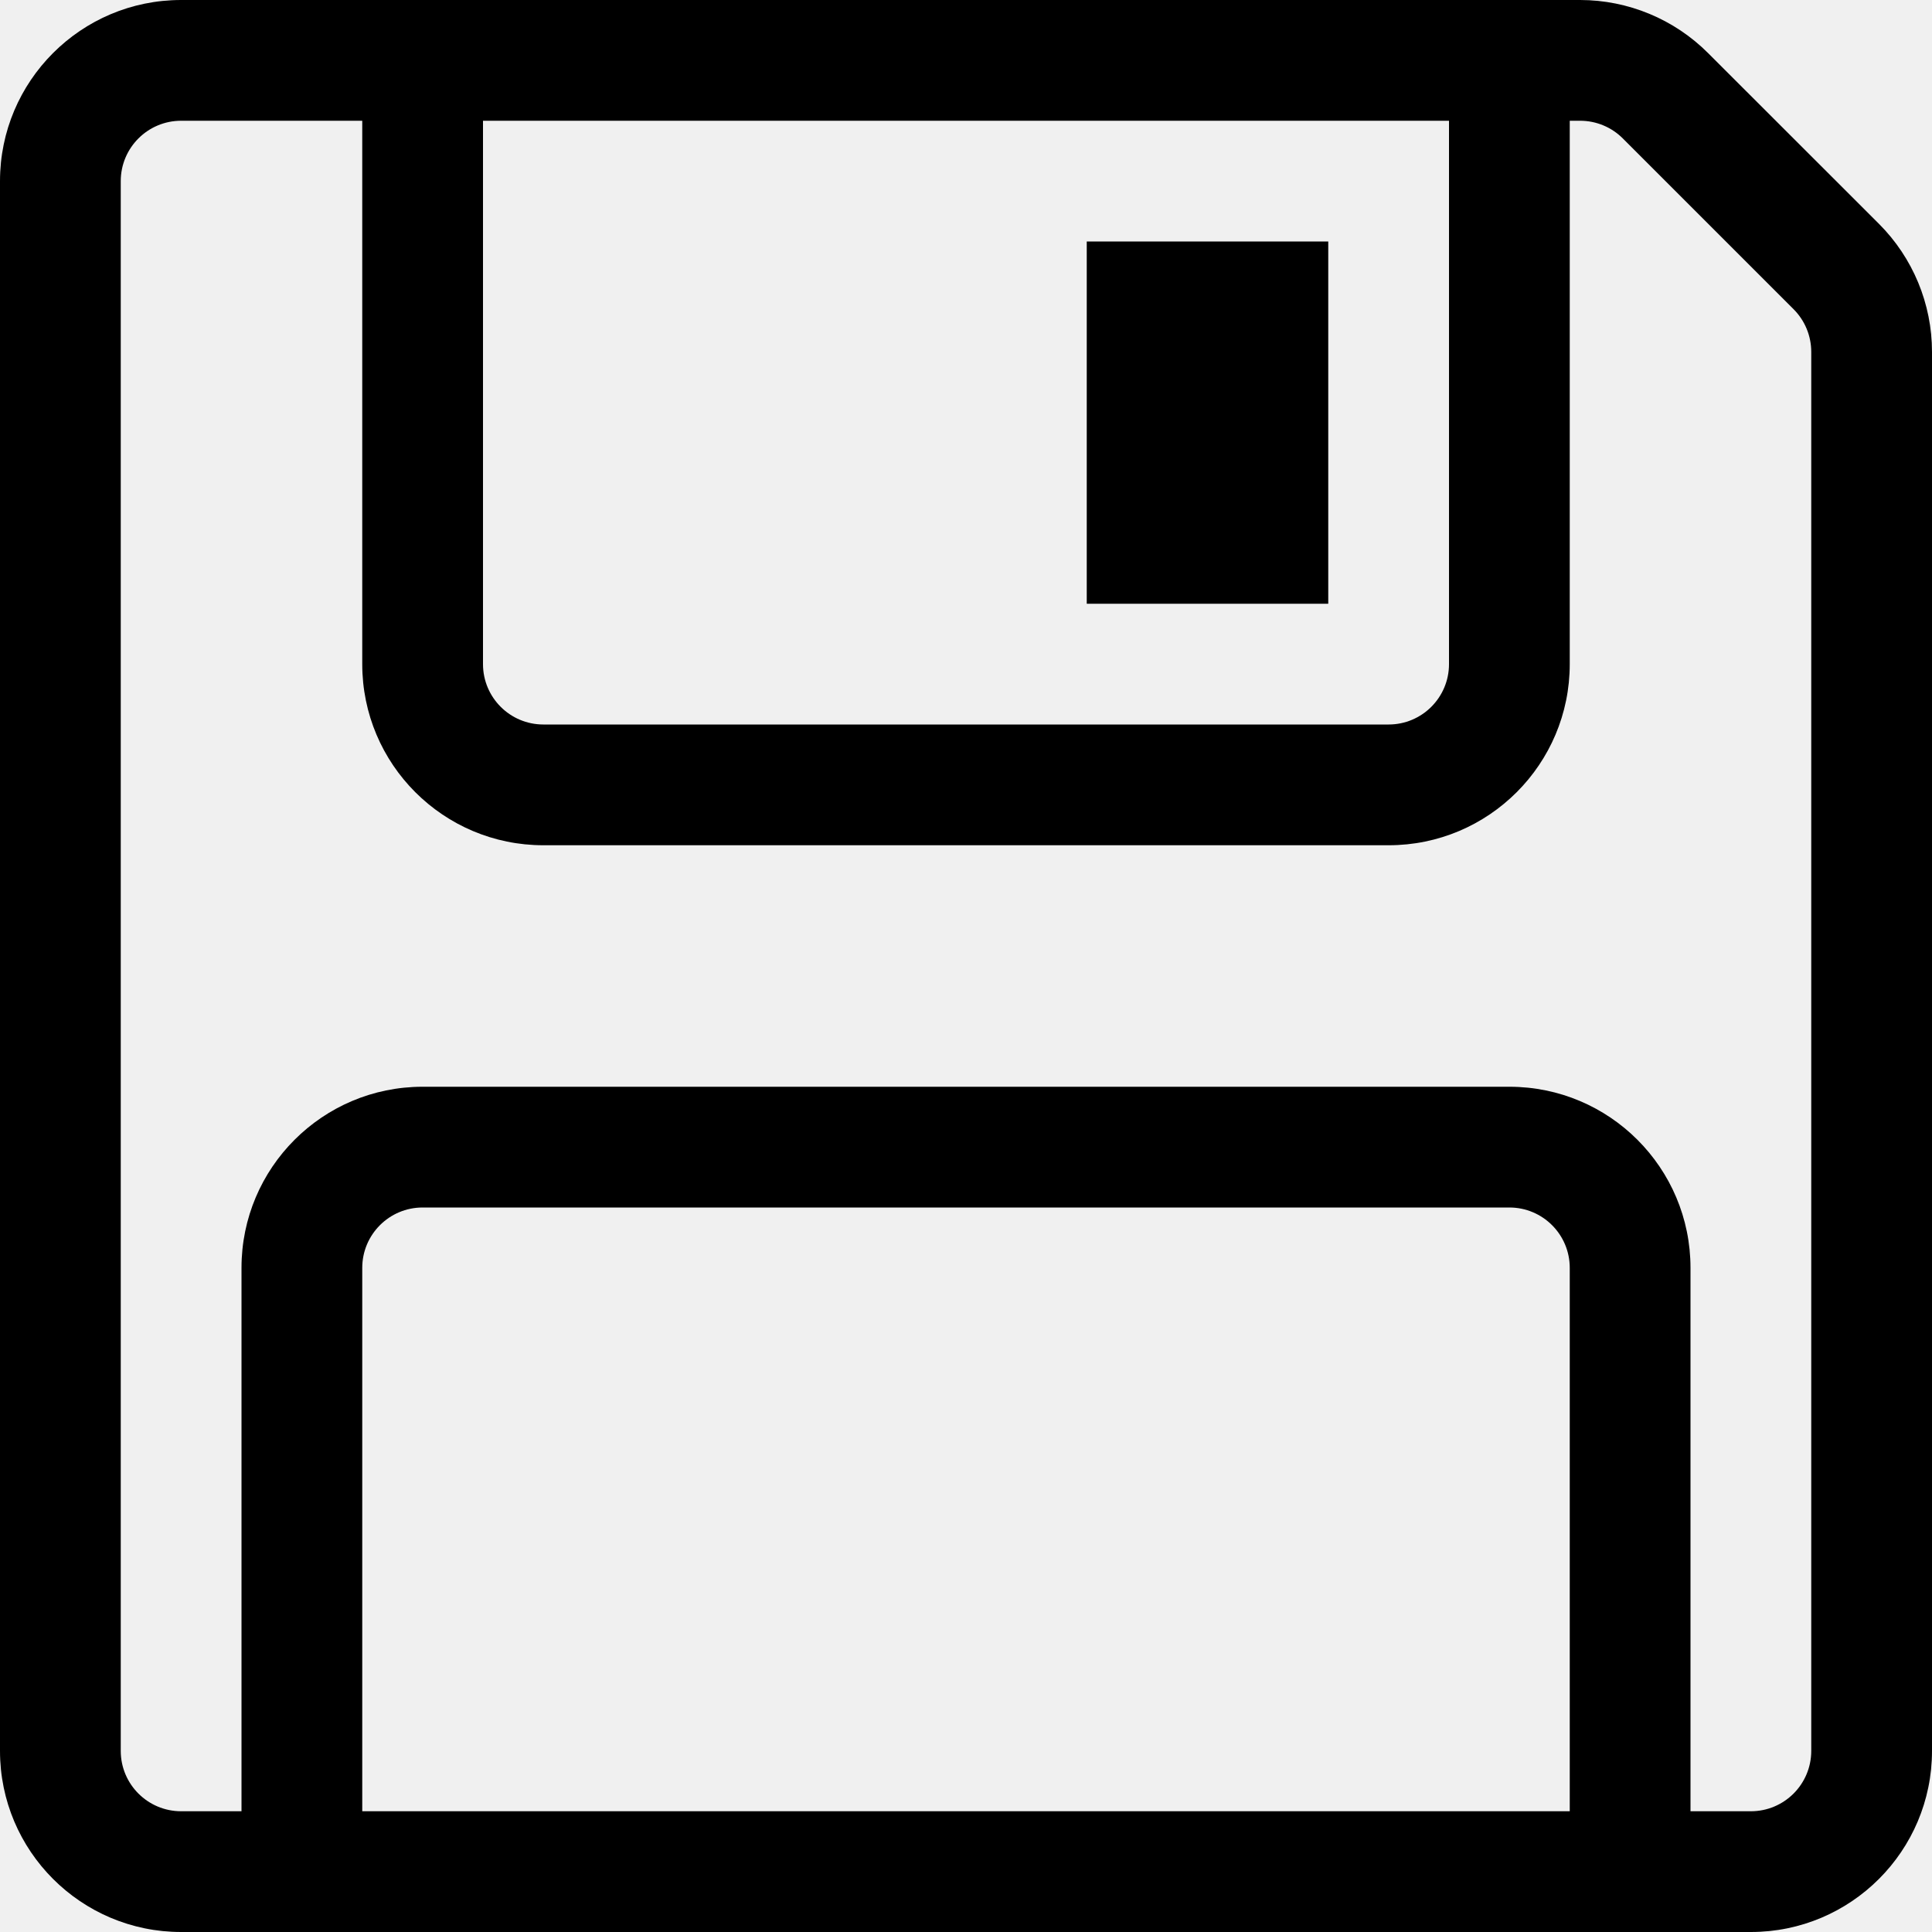
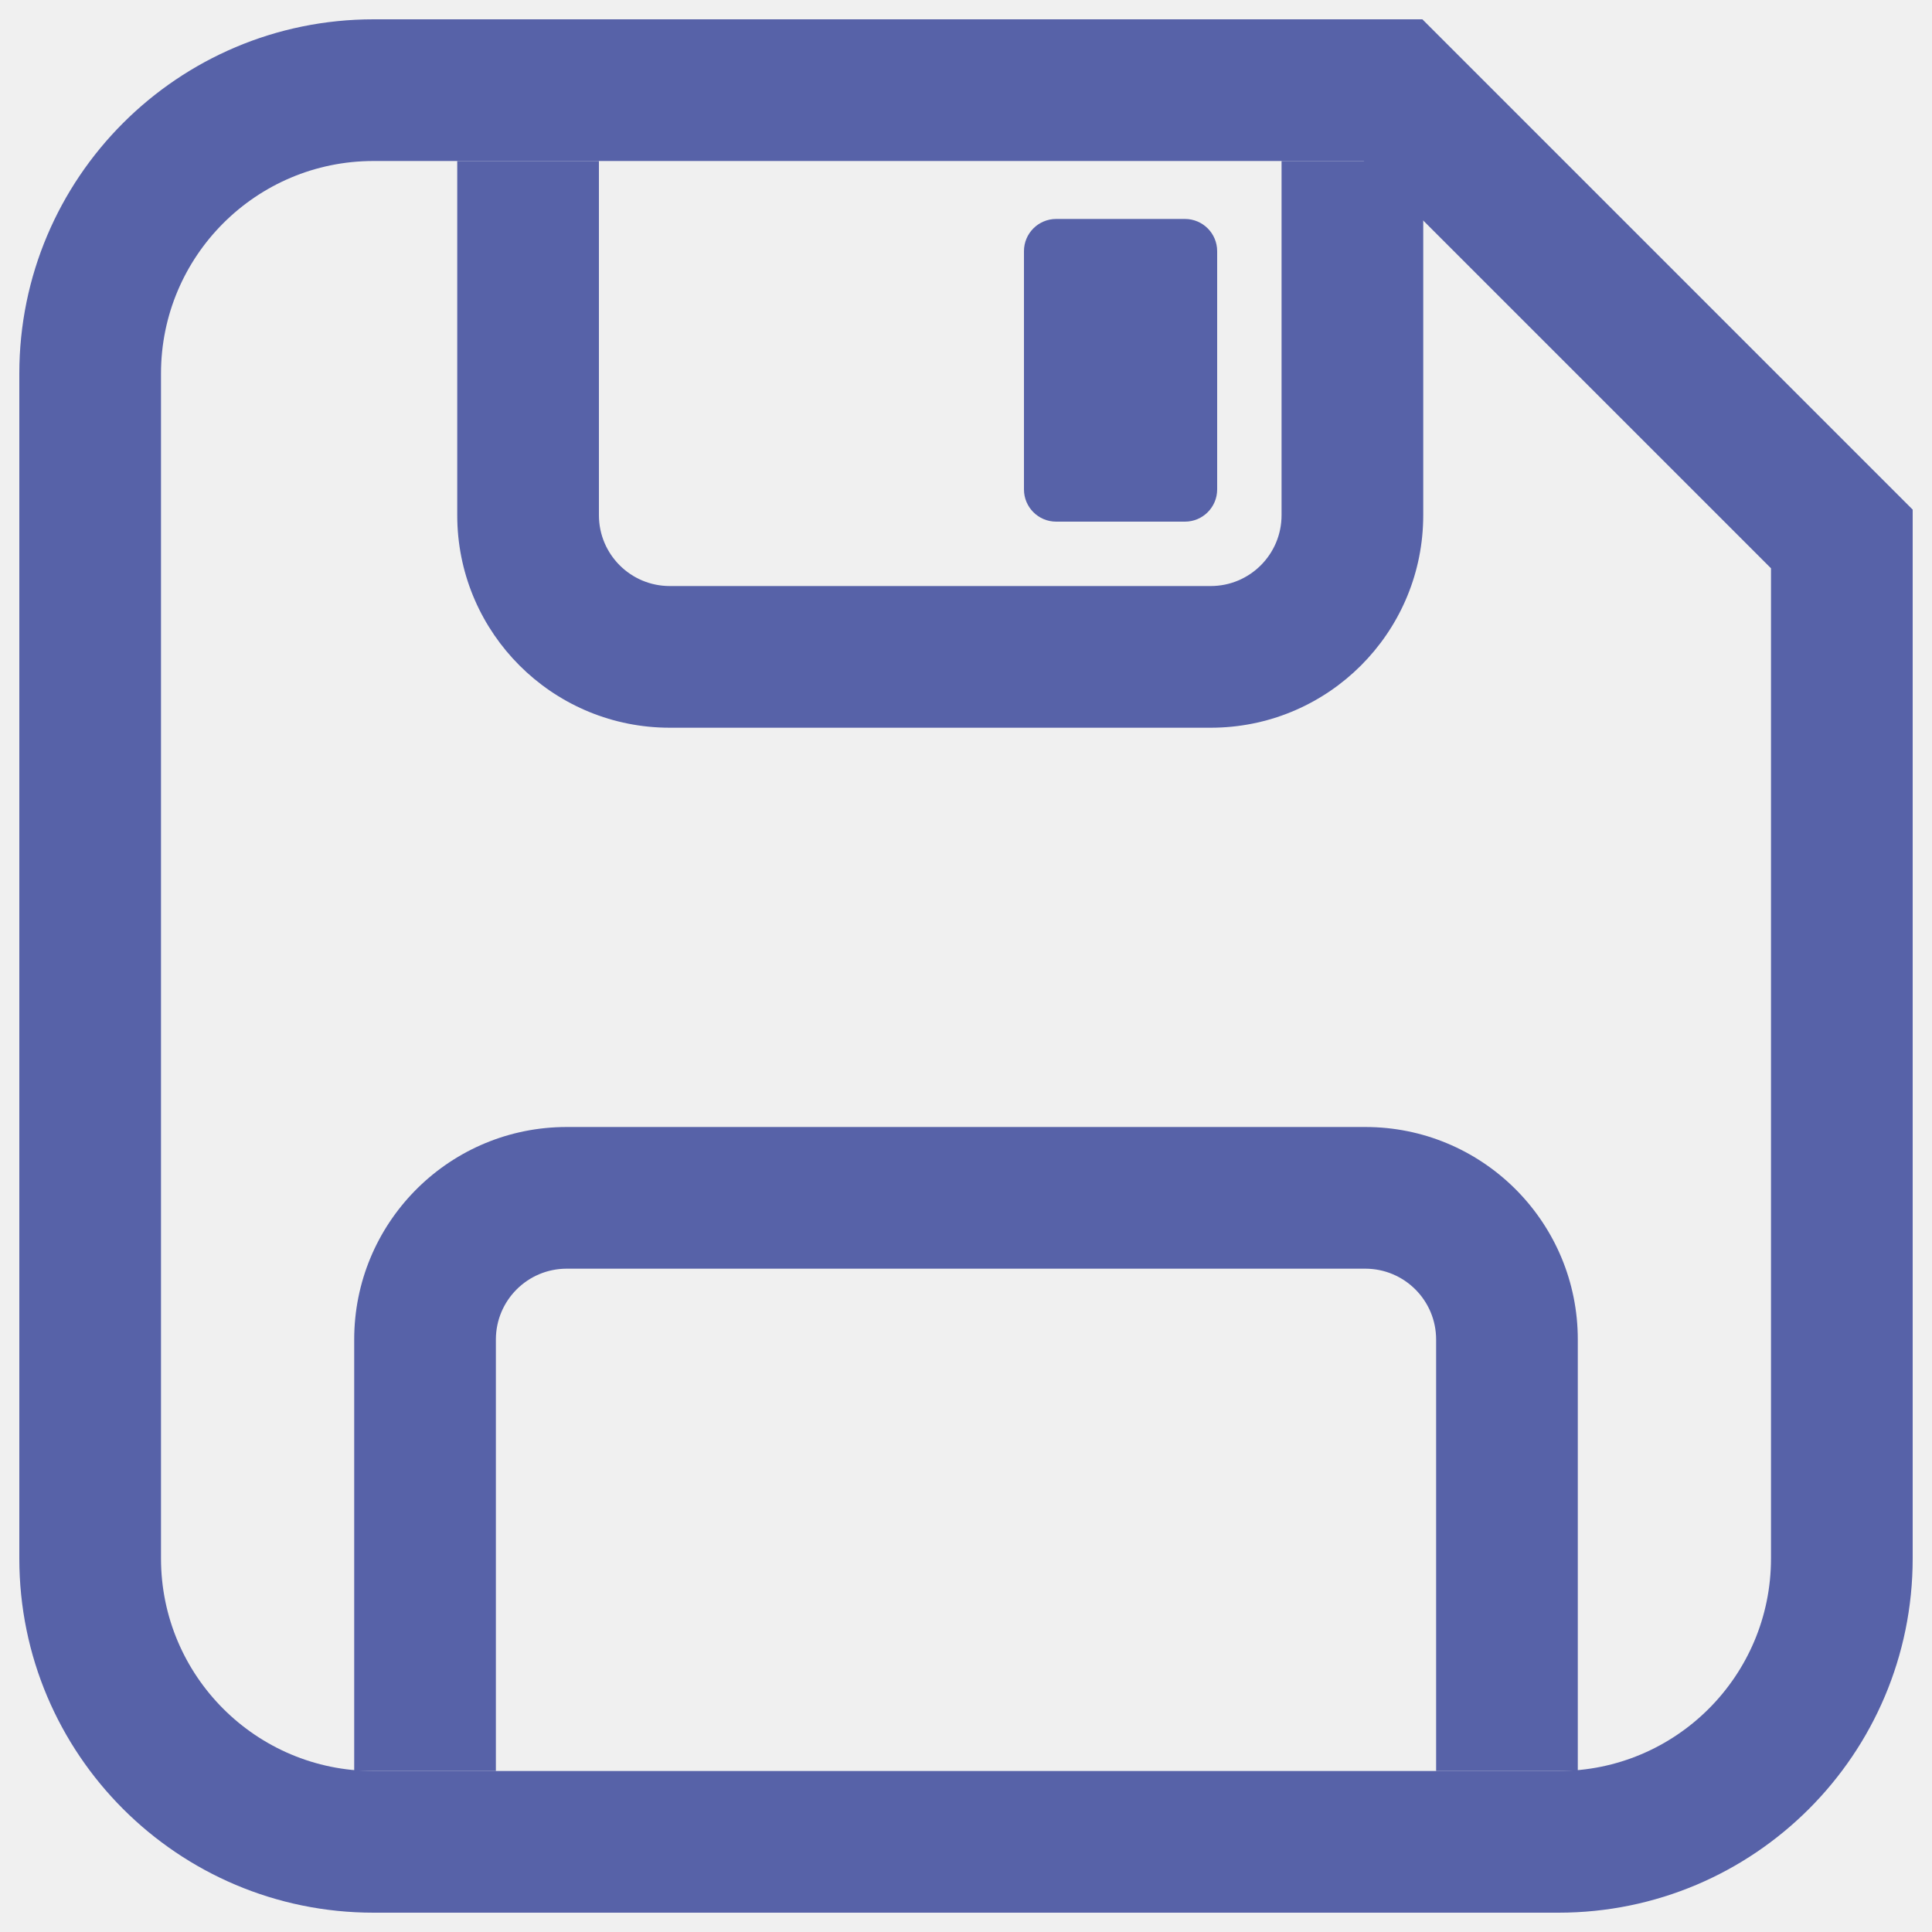
- <svg xmlns="http://www.w3.org/2000/svg" width="16" height="16" fill="currentColor" class="bi bi-floppy" viewBox="0 0 16 16">
-   <path d="M11 2H9v3h2z" />
-   <path d="M1.5 0h11.586a1.5 1.5 0 0 1 1.06.44l1.415 1.414A1.5 1.5 0 0 1 16 2.914V14.5a1.5 1.5 0 0 1-1.5 1.5h-13A1.5 1.5 0 0 1 0 14.5v-13A1.5 1.5 0 0 1 1.5 0M1 1.5v13a.5.5 0 0 0 .5.5H2v-4.5A1.5 1.5 0 0 1 3.5 9h9a1.5 1.5 0 0 1 1.5 1.5V15h.5a.5.5 0 0 0 .5-.5V2.914a.5.5 0 0 0-.146-.353l-1.415-1.415A.5.5 0 0 0 13.086 1H13v4.5A1.5 1.5 0 0 1 11.5 7h-7A1.5 1.5 0 0 1 3 5.5V1H1.5a.5.5 0 0 0-.5.5m3 4a.5.5 0 0 0 .5.5h7a.5.5 0 0 0 .5-.5V1H4zM3 15h10v-4.5a.5.5 0 0 0-.5-.5h-9a.5.5 0 0 0-.5.5z" />
+ <svg xmlns="http://www.w3.org/2000/svg" width="300" height="300" viewBox="0 0 300 300" fill="none">
+   <mask id="path-1-outside-1_104_62" maskUnits="userSpaceOnUse" x="3" y="3" width="294" height="294" fill="black">
+     <rect fill="white" x="3" y="3" width="294" height="294" />
+     <path d="M275 88.246V242C275 260.225 260.225 275 242 275H58C39.775 275 25 260.225 25 242V58C25 39.775 39.775 25 58 25H211.754L275 88.246Z" />
+   </mask>
+   <path d="M275 88.246H297V79.133L290.556 72.69L275 88.246ZM211.754 25L227.31 9.444L220.867 3H211.754V25ZM275 88.246H253V242H275H297V88.246H275ZM275 242H253C253 248.075 248.075 253 242 253V275V297C272.376 297 297 272.376 297 242H275ZM242 275V253H58V275V297H242V275ZM58 275V253C51.925 253 47 248.075 47 242H25H3C3 272.376 27.624 297 58 297V275ZM25 242H47V58H25H3V242H25ZM25 58H47C47 51.925 51.925 47 58 47V25V3C27.624 3 3 27.624 3 58H25ZM58 25V47H211.754V25V3H58V25ZM211.754 25L196.198 40.556L259.444 103.802L275 88.246L290.556 72.69L227.31 9.444L211.754 25Z" fill="#5762A8" mask="url(#path-1-outside-1_104_62)" />
+   <path d="M212.852 175.011C230.683 175.462 245 190.059 245 208V275H223V208C223 201.925 218.075 197 212 197H88C81.925 197 77 201.925 77 208V275H55V208C55 190.059 69.317 175.462 87.148 175.011L88 175H212L212.852 175.011Z" fill="#5762A8" />
+   <path d="M221 80L220.989 80.853C220.544 98.401 206.4 112.545 188.852 112.989L188 113H104L103.148 112.989C85.6 112.545 71.455 98.4 71.011 80.852L71 80V25H93V80C93 86.075 97.925 91 104 91H188C194.075 91 199 86.075 199 80V25H221V80Z" fill="#5762A8" />
+   <rect x="159" y="34" width="30" height="47" rx="5" fill="#5762A8" />
</svg>
